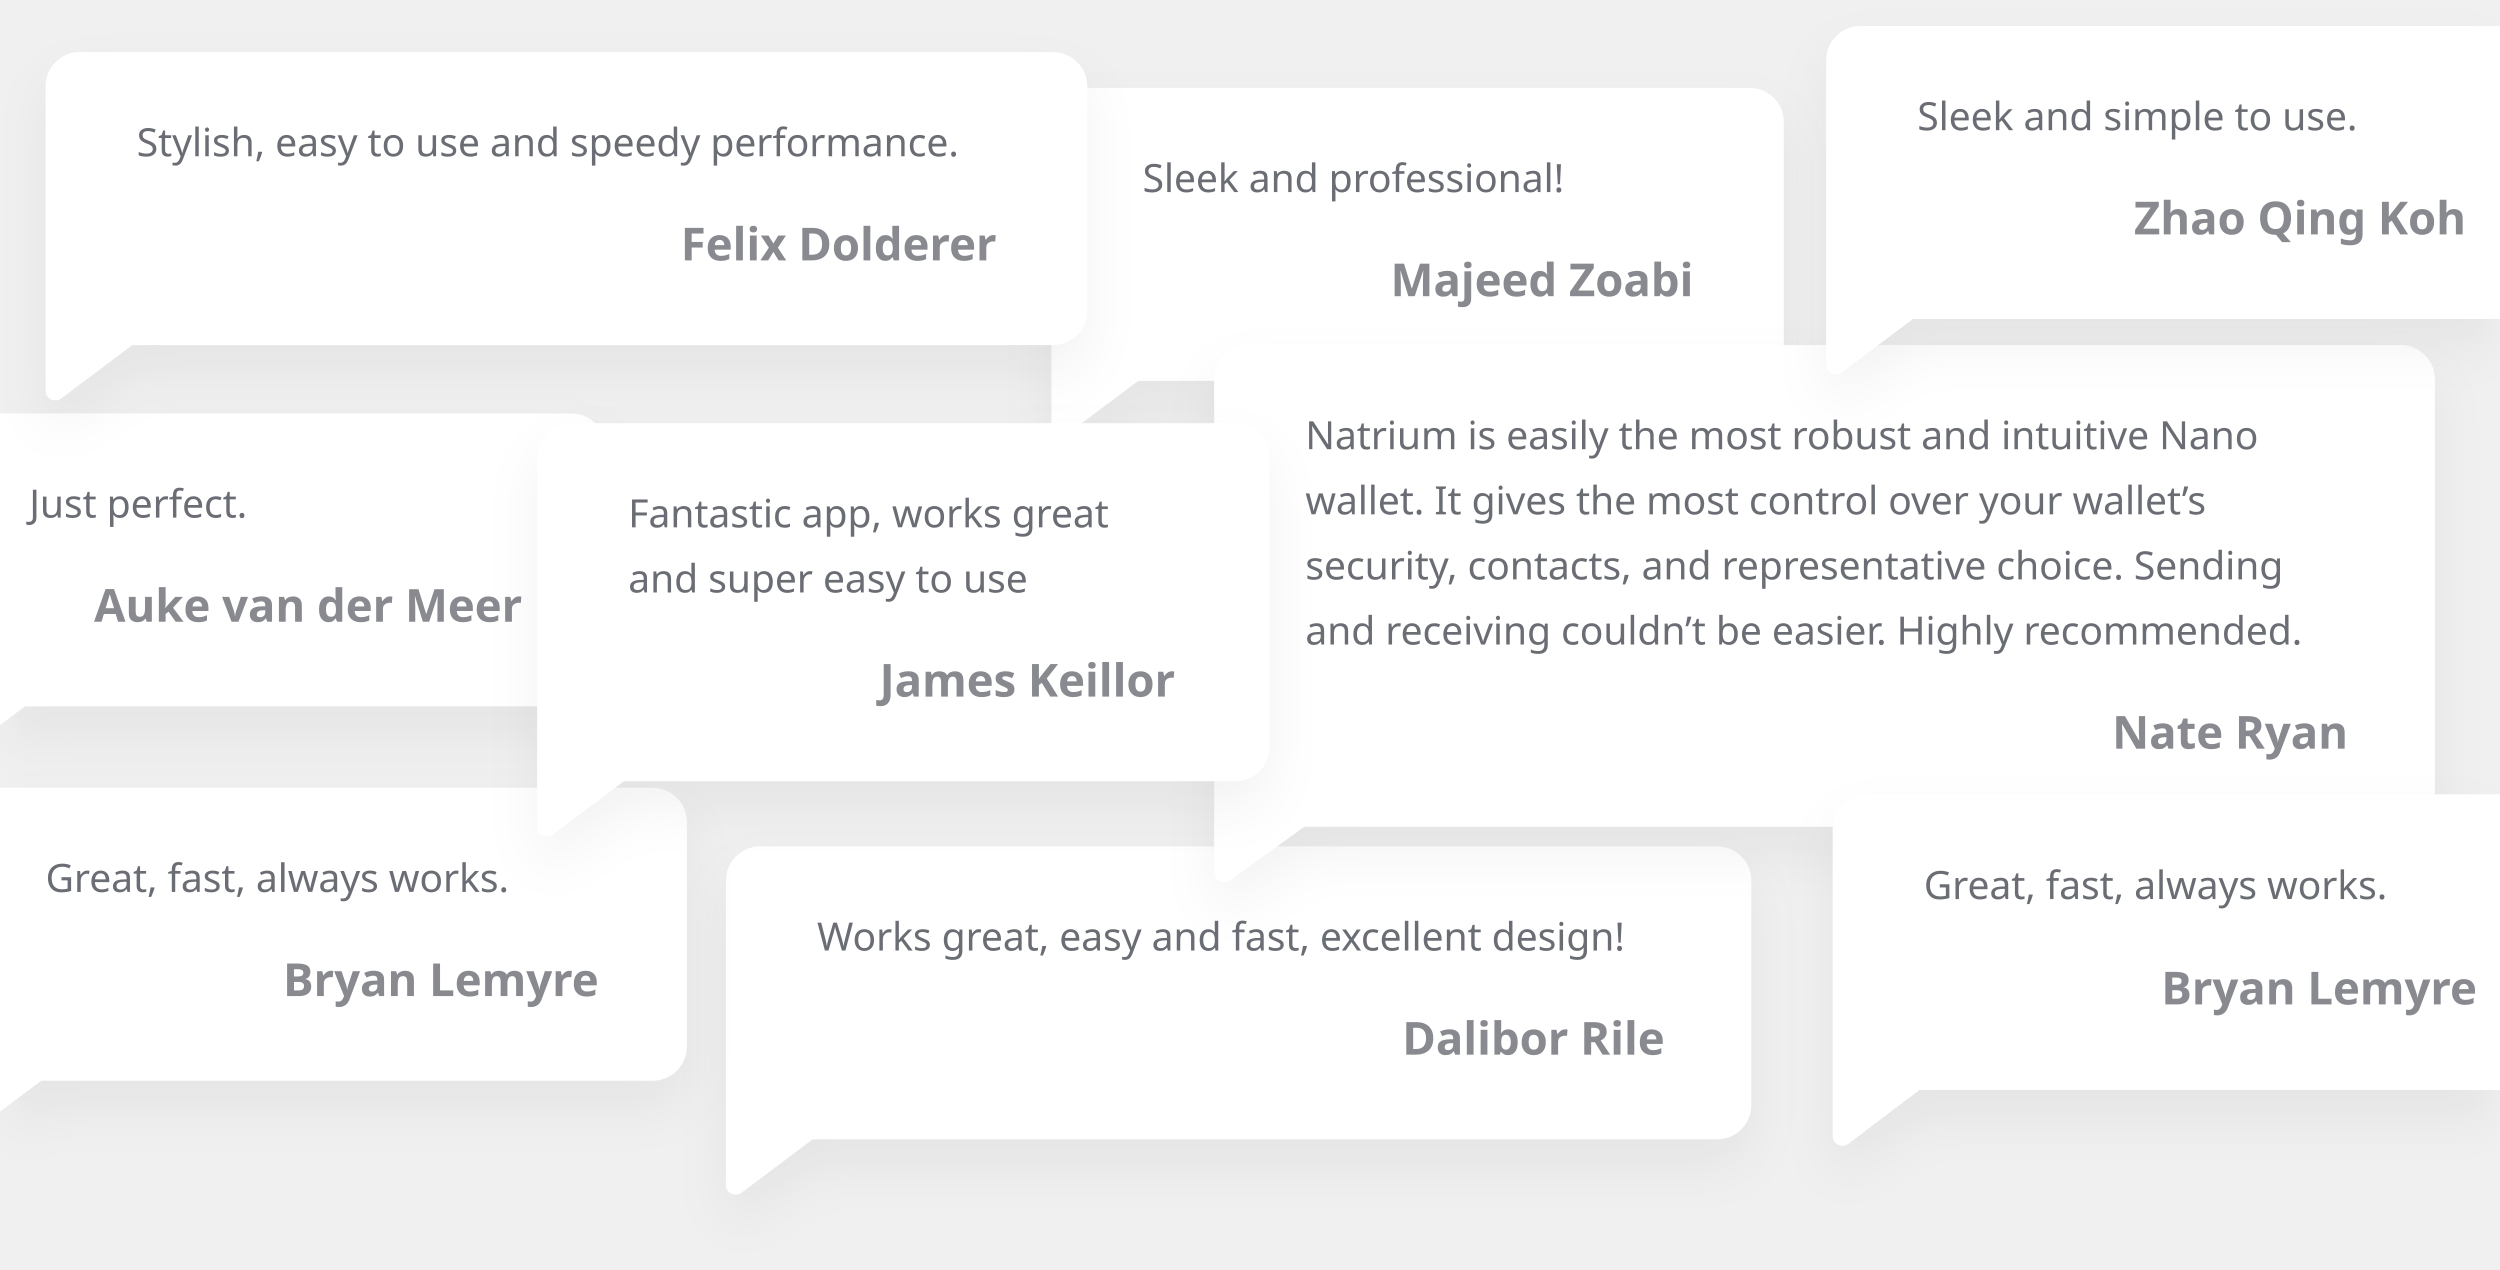
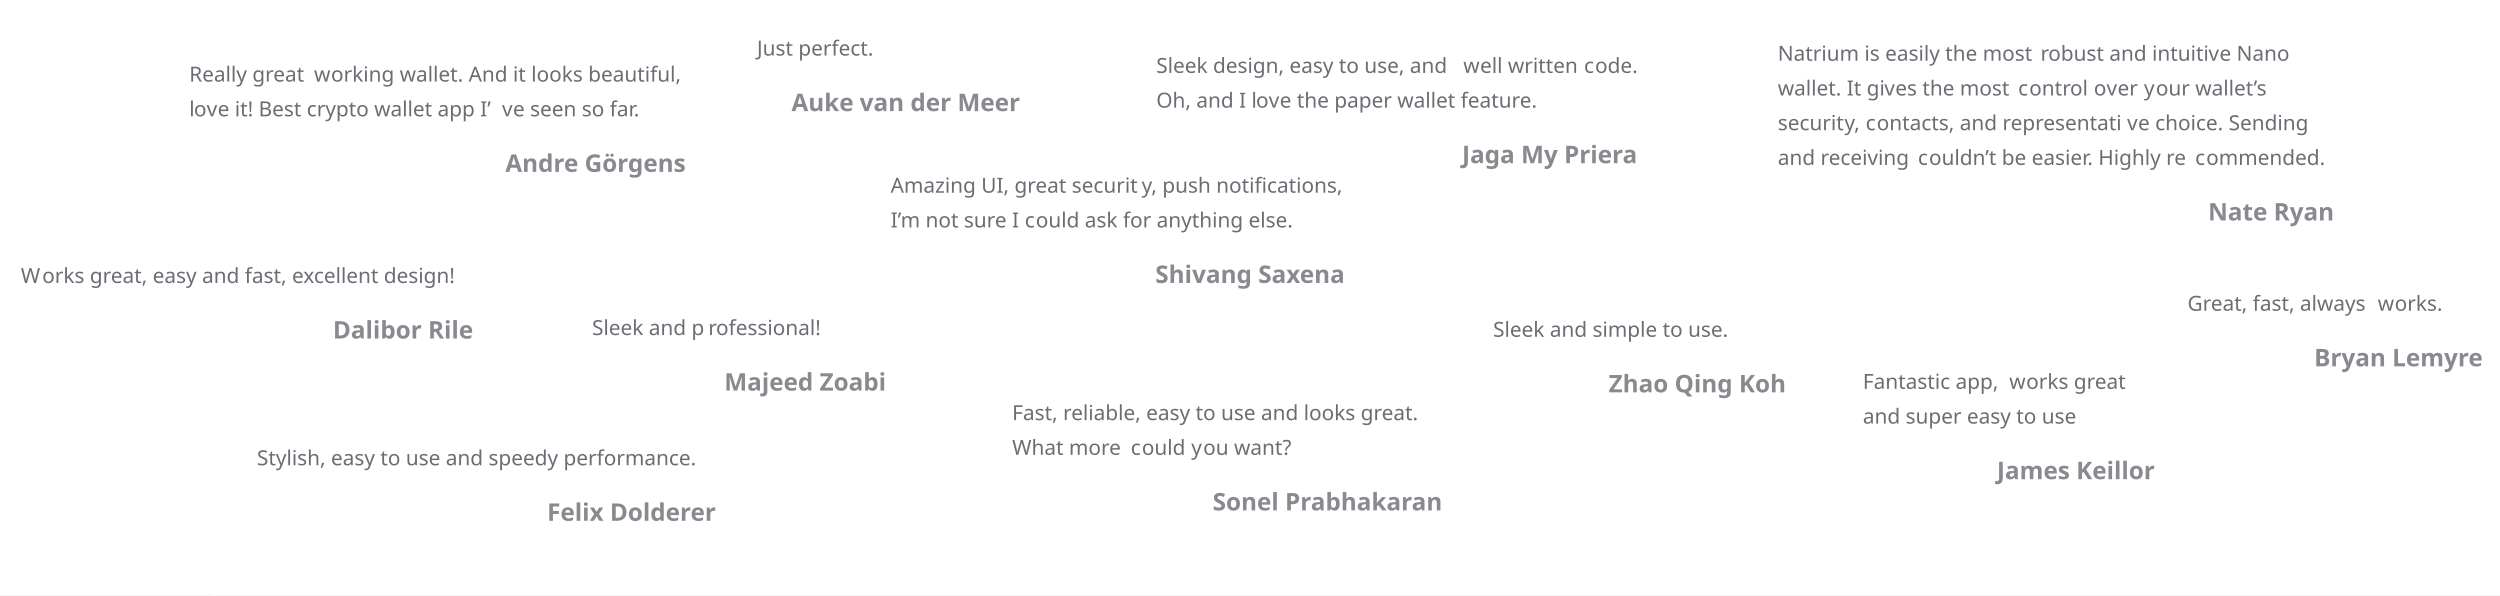
- <svg xmlns="http://www.w3.org/2000/svg" xmlns:xlink="http://www.w3.org/1999/xlink" width="768" height="390">
-   <style>.B{fill:#383c44}.C{fill:#000}.D{fill:#fff}.E{opacity:.6}.F{font-family:Metropolis-Bold, Metropolis}.G{font-size:14px}.H{font-weight:bold}.I{opacity:.75}.J{font-family:Metropolis-Regular, Metropolis}.K{font-size:12px}</style>
-   <defs>
-     <path d="M0 10.5C0 4.7 4.7 0 10.5 0h294c5.8 0 10.5 4.7 10.5 10.5v69c0 5.8-4.7 10.5-10.5 10.5H26.66L4.8 106.4a3 3 0 0 1-4.8-2.4V10.5z" id="A" />
-     <filter x="-8.9%" y="-18.7%" width="117.8%" height="152.3%" id="B">
-       <feOffset dy="8" in="SourceAlpha" />
-       <feGaussianBlur stdDeviation="8" />
-       <feColorMatrix values="0 0 0 0 0 0 0 0 0 0 0 0 0 0 0 0 0 0 0.05 0" />
-     </filter>
-     <path d="M0 10.5C0 4.7 4.7 0 10.5 0h184c5.8 0 10.5 4.7 10.5 10.5v69c0 5.8-4.7 10.5-10.5 10.5H26.66L4.8 106.4a3 3 0 0 1-4.8-2.4V10.5z" id="C" />
-     <filter x="-13.7%" y="-18.7%" width="127.3%" height="152.3%" id="D">
-       <feOffset dy="8" in="SourceAlpha" />
-       <feGaussianBlur stdDeviation="8" />
-       <feColorMatrix values="0 0 0 0 0 0 0 0 0 0 0 0 0 0 0 0 0 0 0.05 0" />
-     </filter>
-     <path d="M0 10.5C0 4.7 4.7 0 10.5 0h204c5.8 0 10.5 4.7 10.5 10.5v69c0 5.8-4.7 10.5-10.5 10.5H26.66L4.8 106.4a3 3 0 0 1-4.8-2.4V10.5z" id="E" />
-     <filter x="-12.4%" y="-18.7%" width="124.9%" height="152.3%" id="F">
-       <feOffset dy="8" in="SourceAlpha" />
-       <feGaussianBlur stdDeviation="8" />
-       <feColorMatrix values="0 0 0 0 0 0 0 0 0 0 0 0 0 0 0 0 0 0 0.05 0" />
-     </filter>
-     <path d="M0 10.5C0 4.7 4.7 0 10.5 0h354c5.8 0 10.5 4.7 10.5 10.5v127c0 5.8-4.7 10.5-10.5 10.5H27.635L4.76 164.556A3 3 0 0 1 0 162.126V10.5z" id="G" />
-     <filter x="-7.5%" y="-12.1%" width="114.9%" height="133.9%" id="H">
-       <feOffset dy="8" in="SourceAlpha" />
-       <feGaussianBlur stdDeviation="8" />
-       <feColorMatrix values="0 0 0 0 0 0 0 0 0 0 0 0 0 0 0 0 0 0 0.05 0" />
-     </filter>
-     <path d="M0 10.5C0 4.7 4.7 0 10.5 0h299c5.8 0 10.5 4.7 10.5 10.5v69c0 5.8-4.7 10.5-10.5 10.5H26.66L4.8 106.4a3 3 0 0 1-4.8-2.4V10.5z" id="I" />
-     <filter x="-8.8%" y="-18.7%" width="117.5%" height="152.3%" id="J">
-       <feOffset dy="8" in="SourceAlpha" />
-       <feGaussianBlur stdDeviation="8" />
-       <feColorMatrix values="0 0 0 0 0 0 0 0 0 0 0 0 0 0 0 0 0 0 0.05 0" />
-     </filter>
-     <path d="M0 10.5C0 4.7 4.7 0 10.5 0h204c5.8 0 10.5 4.7 10.5 10.5v89c0 5.8-4.7 10.5-10.5 10.5H26.66L4.8 126.4a3 3 0 0 1-4.8-2.4V10.5z" id="K" />
-     <filter x="-12.4%" y="-15.7%" width="124.9%" height="144.1%" id="L">
-       <feOffset dy="8" in="SourceAlpha" />
-       <feGaussianBlur stdDeviation="8" />
-       <feColorMatrix values="0 0 0 0 0 0 0 0 0 0 0 0 0 0 0 0 0 0 0.05 0" />
-     </filter>
-     <path d="M0 10.5C0 4.7 4.7 0 10.5 0h204c5.8 0 10.5 4.7 10.5 10.5v69.84c0 5.8-4.7 10.5-10.5 10.5H26.66L4.81 107.385A3 3 0 0 1 0 104.994V10.5z" id="M" />
-     <filter x="-12.4%" y="-18.5%" width="124.9%" height="151.8%" id="N">
-       <feOffset dy="8" in="SourceAlpha" />
-       <feGaussianBlur stdDeviation="8" />
-       <feColorMatrix values="0 0 0 0 0 0 0 0 0 0 0 0 0 0 0 0 0 0 0.05 0" />
-     </filter>
-   </defs>
-   <g transform="translate(-19 8)" fill="none" fill-rule="evenodd">
-     <g transform="translate(242 252)">
-       <use filter="url(#B)" xlink:href="#A" class="C" />
-       <use xlink:href="#A" class="D" />
-       <text letter-spacing="-.026" class="B E F G H">
-         <tspan x="207.747" y="64">Dalibor Rile</tspan>
-       </text>
-       <text letter-spacing="-.022" class="B I J K">
-         <tspan x="28" y="32">Works great, easy and fast, excellent design!</tspan>
-       </text>
+ <svg xmlns="http://www.w3.org/2000/svg" id="Layer_1" data-name="Layer 1" viewBox="0 0 1440 343">
+   <g id="Desktop-HD-Copy-8">
+     <rect width="1440" height="343" style="fill:#fff" />
+     <g id="Group-13-Copy-11">
+       <path id="Combined-Shape" d="M1045,202.5a10.5,10.5,0,0,1,10.5-10.5h204a10.5,10.5,0,0,1,10.5,10.5v89a10.5,10.5,0,0,1-10.5,10.5H1071.66l-21.86,16.4a3,3,0,0,1-4.8-2.4Z" style="fill:#fff;fill-rule:evenodd" />
+       <g id="James-Keillor" style="opacity:0.6;isolation:isolate">
+         <text transform="translate(1150.22 276)" style="isolation:isolate;font-size:14px;fill:#383c44;font-family:Metropolis-Bold, Metropolis;font-weight:700;letter-spacing:-0.001em">James Keillor</text>
+       </g>
+       <g style="opacity:0.75;isolation:isolate">
+         <text transform="translate(1073 224)" style="isolation:isolate;font-size:12px;fill:#383c44;font-family:Metropolis-Regular, Metropolis;letter-spacing:-0.001em">Fantastic app, <tspan x="84.33" y="0" style="letter-spacing:-0.021em">w</tspan>
+           <tspan x="94.08" y="0" style="letter-spacing:-0.001em">orks great </tspan>
+         </text>
+         <text transform="translate(1073 244)" style="isolation:isolate;font-size:12px;fill:#383c44;font-family:Metropolis-Regular, Metropolis;letter-spacing:-0.001em">and super easy to use</text>
+       </g>
    </g>
-     <g transform="translate(0 119)">
-       <use filter="url(#D)" xlink:href="#C" class="C" />
-       <use xlink:href="#C" class="D" />
-       <text letter-spacing="-.026" class="B E F G H">
-         <tspan x="47.896" y="64">Auke van der Meer</tspan>
-       </text>
-       <text letter-spacing="-.022" class="B I J K">
-         <tspan x="28" y="32">Just perfect.</tspan>
-       </text>
+     <g id="Group-13-Copy-6">
+       <path d="M832,172.5A10.5,10.5,0,0,1,842.5,162h204a10.5,10.5,0,0,1,10.5,10.5v69a10.5,10.5,0,0,1-10.5,10.5H858.66L836.8,268.4A3,3,0,0,1,832,266Z" style="fill:#fff;fill-rule:evenodd" />
+       <g id="Zhao-Qing-Koh" style="opacity:0.6;isolation:isolate">
+         <text transform="translate(926.55 226)" style="isolation:isolate;font-size:14px;fill:#383c44;font-family:Metropolis-Bold, Metropolis;font-weight:700;letter-spacing:-0.001em">Zhao Qing Koh</text>
+       </g>
+       <g id="Sleek-and-simple-to" style="opacity:0.75;isolation:isolate">
+         <text transform="translate(860 194)" style="isolation:isolate;font-size:12px;fill:#383c44;font-family:Metropolis-Regular, Metropolis;letter-spacing:-0.001em">Sleek and simple to use.</text>
+       </g>
    </g>
-     <g transform="translate(342 19)">
-       <use filter="url(#F)" xlink:href="#E" class="C" />
-       <use xlink:href="#E" class="D" />
-       <text letter-spacing="-.026" class="B E F G H">
-         <tspan x="104.167" y="64">Majeed Zoabi</tspan>
-       </text>
-       <text letter-spacing="-.022" class="B I J K">
-         <tspan x="28" y="32">Sleek and professional!</tspan>
-       </text>
+     <g id="Group-13-Copy-9">
+       <path d="M313,171.5A10.5,10.5,0,0,1,323.5,161h204A10.5,10.5,0,0,1,538,171.5v69A10.5,10.5,0,0,1,527.5,251H339.66L317.8,267.4A3,3,0,0,1,313,265Z" style="fill:#fff;fill-rule:evenodd" />
+       <g id="Majeed-Zoabi" style="opacity:0.6;isolation:isolate">
+         <text transform="translate(417.17 225)" style="isolation:isolate;font-size:14px;fill:#383c44;font-family:Metropolis-Bold, Metropolis;font-weight:700;letter-spacing:-0.001em">Majeed Zoabi</text>
+       </g>
+       <g id="Sleek-and-profession" style="opacity:0.75;isolation:isolate">
+         <text transform="translate(341 193)" style="isolation:isolate;font-size:12px;fill:#383c44;font-family:Metropolis-Regular, Metropolis;letter-spacing:-0.001em">Sleek and p<tspan x="66.99" y="0" style="letter-spacing:-0.018em">r</tspan>
+           <tspan x="71.41" y="0" style="letter-spacing:-0.001em">ofessional!</tspan>
+         </text>
+       </g>
    </g>
-     <g transform="translate(392 98)">
-       <use filter="url(#H)" xlink:href="#G" class="C" />
-       <use xlink:href="#G" class="D" />
-       <text letter-spacing="-.022" class="B I J K">
-         <tspan x="28" y="32">Natrium is easily the most robust and intuitive Nano </tspan>
-         <tspan x="28" y="52">wallet. It gives the most control over your wallet’s </tspan>
-         <tspan x="28" y="72">security, contacts, and representative choice. Sending </tspan>
-         <tspan x="28" y="92">and receiving couldn’t be easier. Highly recommended.</tspan>
-       </text>
-       <text letter-spacing="-.026" class="B E F G H">
-         <tspan x="275.846" y="124">Nate Ryan</tspan>
-       </text>
+     <g id="Group-13-Copy-10">
+       <path d="M408,10.5A10.5,10.5,0,0,1,418.5,0h184A10.5,10.5,0,0,1,613,10.5v69A10.5,10.5,0,0,1,602.5,90H434.66L412.8,106.4A3,3,0,0,1,408,104Z" style="fill:#fff;fill-rule:evenodd" />
+       <g id="Auke-van-der-Meer" style="opacity:0.6;isolation:isolate">
+         <text transform="translate(455.9 64)" style="isolation:isolate;font-size:14px;fill:#383c44;font-family:Metropolis-Bold, Metropolis;font-weight:700;letter-spacing:-0.001em">Auke <tspan x="39.24" y="0" style="letter-spacing:-0.035em">v</tspan>
+           <tspan x="47.24" y="0">an der Meer</tspan>
+         </text>
+       </g>
+       <g id="Just-perfect." style="opacity:0.75;isolation:isolate">
+         <text transform="translate(436 32)" style="isolation:isolate;font-size:12px;fill:#383c44;font-family:Metropolis-Regular, Metropolis;letter-spacing:-0.001em">Just perfect.</text>
+       </g>
    </g>
-     <g transform="translate(580)">
-       <use filter="url(#F)" xlink:href="#I" class="C" href="#E" />
-       <use xlink:href="#I" class="D" href="#E" />
-       <text letter-spacing="-.026" class="B E F G H">
-         <tspan x="94.547" y="64">Zhao Qing Koh</tspan>
-       </text>
-       <text letter-spacing="-.022" class="B I J K">
-         <tspan x="28" y="32">Sleek and simple to use.</tspan>
-       </text>
+     <g id="Group-13-Copy-4">
+       <path d="M638,20.5A10.5,10.5,0,0,1,648.5,10h313A10.5,10.5,0,0,1,972,20.5v87A10.5,10.5,0,0,1,961.5,118H664.66L642.8,134.4A3,3,0,0,1,638,132Z" style="fill:#fff;fill-rule:evenodd" />
+       <g id="Jaga-My-Priera" style="opacity:0.6;isolation:isolate">
+         <text transform="translate(842.13 94)" style="isolation:isolate;font-size:14px;fill:#383c44;font-family:Metropolis-Bold, Metropolis;font-weight:700;letter-spacing:-0.001em">Jaga My Priera</text>
+       </g>
+       <g style="opacity:0.75;isolation:isolate">
+         <text transform="translate(666 42)" style="isolation:isolate;font-size:12px;fill:#383c44;font-family:Metropolis-Regular, Metropolis;letter-spacing:-0.001em">Sleek design, easy to use, and <tspan x="176.83" y="0" style="letter-spacing:-0.026em">w</tspan>
+           <tspan x="186.51" y="0" style="letter-spacing:-0.001em">ell written </tspan>
+           <tspan x="246.37" y="0" style="letter-spacing:-0.012em">c</tspan>
+           <tspan x="252.73" y="0" style="letter-spacing:-0.001em">ode. </tspan>
+         </text>
+         <text transform="translate(666 62)" style="isolation:isolate;font-size:12px;fill:#383c44;font-family:Metropolis-Regular, Metropolis;letter-spacing:-0.001em">Oh, and I l<tspan x="57.46" y="0" style="letter-spacing:-0.021em">o</tspan>
+           <tspan x="64.77" y="0" style="letter-spacing:-0.036em">v</tspan>
+           <tspan x="71.1" y="0" style="letter-spacing:-0.001em">e the paper wallet feature.</tspan>
+         </text>
+       </g>
    </g>
-     <g transform="translate(5 234)">
-       <use filter="url(#F)" xlink:href="#K" class="C" href="#E" />
-       <use xlink:href="#K" class="D" href="#E" />
-       <text letter-spacing="-.026" class="B E F G H">
-         <tspan x="100.933" y="64">Bryan Lemyre</tspan>
-       </text>
-       <text letter-spacing="-.022" class="B I J K">
-         <tspan x="28" y="32">Great, fast, always works.</tspan>
-       </text>
+     <g id="Group-13-Copy-8">
+       <path d="M1232,157.5a10.5,10.5,0,0,1,10.5-10.5h204a10.5,10.5,0,0,1,10.5,10.5v69a10.5,10.5,0,0,1-10.5,10.5H1258.66l-21.86,16.4a3,3,0,0,1-4.8-2.4Z" style="fill:#fff;fill-rule:evenodd" />
+       <g id="Bryan-Lemyre" style="opacity:0.6;isolation:isolate">
+         <text transform="translate(1332.93 211)" style="isolation:isolate;font-size:14px;fill:#383c44;font-family:Metropolis-Bold, Metropolis;font-weight:700;letter-spacing:-0.001em">Bryan Lemyre</text>
+       </g>
+       <g style="opacity:0.75;isolation:isolate">
+         <text transform="translate(1260 179)" style="isolation:isolate;font-size:12px;fill:#383c44;font-family:Metropolis-Regular, Metropolis;letter-spacing:-0.001em">Great, fast, always <tspan x="109.58" y="0" style="letter-spacing:-0.021em">w</tspan>
+           <tspan x="119.33" y="0" style="letter-spacing:-0.001em">orks.</tspan>
+         </text>
+       </g>
    </g>
-     <g transform="translate(33 8)">
-       <use filter="url(#J)" xlink:href="#I" class="C" />
-       <use xlink:href="#I" class="D" />
-       <text letter-spacing="-.026" class="B E F G H">
-         <tspan x="195.131" y="64">Felix Dolderer</tspan>
-       </text>
-       <text letter-spacing="-.022" class="B I J K">
-         <tspan x="28" y="32">Stylish, easy to use and speedy performance.</tspan>
-       </text>
+     <g id="Group-13">
+       <path d="M996,13.5A10.5,10.5,0,0,1,1006.5,3h354A10.5,10.5,0,0,1,1371,13.5v127a10.5,10.5,0,0,1-10.5,10.5H1023.64l-22.88,16.56a3,3,0,0,1-4.76-2.43Z" style="fill:#fff;fill-rule:evenodd" />
+       <g id="Natrium-is-easily-th" style="opacity:0.75;isolation:isolate">
+         <text transform="translate(1024 35)" style="isolation:isolate;font-size:12px;fill:#383c44;font-family:Metropolis-Regular, Metropolis;letter-spacing:-0.001em">Natrium is easily the most <tspan x="151.35" y="0" style="letter-spacing:-0.018em">r</tspan>
+           <tspan x="155.77" y="0">obust and intuiti</tspan>
+           <tspan x="248.07" y="0" style="letter-spacing:-0.036em">v</tspan>
+           <tspan x="254.4" y="0">e Nano </tspan>
+         </text>
+         <text transform="translate(1024 55)" style="isolation:isolate;font-size:12px;fill:#383c44;font-family:Metropolis-Regular, Metropolis;letter-spacing:-0.001em">wallet. It gi<tspan x="61.34" y="0" style="letter-spacing:-0.036em">v</tspan>
+           <tspan x="67.67" y="0" style="letter-spacing:-0.001em">es the most </tspan>
+           <tspan x="138.44" y="0" style="letter-spacing:-0.012em">c</tspan>
+           <tspan x="144.8" y="0">ont</tspan>
+           <tspan x="163.88" y="0" style="letter-spacing:-0.018em">r</tspan>
+           <tspan x="168.3" y="0" style="letter-spacing:-0.001em">ol </tspan>
+           <tspan x="182.04" y="0" style="letter-spacing:-0.021em">o</tspan>
+           <tspan x="189.36" y="0" style="letter-spacing:-0.036em">v</tspan>
+           <tspan x="195.68" y="0" style="letter-spacing:-0.001em">er </tspan>
+           <tspan x="210.9" y="0" style="letter-spacing:-0.021em">y</tspan>
+           <tspan x="217.76" y="0" style="letter-spacing:-0.001em">our wallet’s </tspan>
+         </text>
+         <text transform="translate(1024 75)" style="isolation:isolate;font-size:12px;fill:#383c44;font-family:Metropolis-Regular, Metropolis;letter-spacing:-0.001em">securit<tspan x="38.39" y="0" style="letter-spacing:-0.126em">y</tspan>
+           <tspan x="43.99" y="0" style="letter-spacing:-0.001em">, </tspan>
+           <tspan x="50.61" y="0" style="letter-spacing:-0.012em">c</tspan>
+           <tspan x="56.98" y="0" style="letter-spacing:-0.001em">ontacts, and representati</tspan>
+           <tspan x="201.18" y="0" style="letter-spacing:-0.036em">v</tspan>
+           <tspan x="207.5" y="0">e choice. Sending </tspan>
+         </text>
+         <text transform="translate(1024 95)" style="isolation:isolate;font-size:12px;fill:#383c44;font-family:Metropolis-Regular, Metropolis;letter-spacing:-0.001em">and receiving <tspan x="80.73" y="0" style="letter-spacing:-0.012em">c</tspan>
+           <tspan x="87.09" y="0" style="letter-spacing:-0.001em">ouldn’t be easier. Highly re</tspan>
+           <tspan x="240.39" y="0" style="letter-spacing:-0.012em">c</tspan>
+           <tspan x="246.75" y="0" style="letter-spacing:-0.001em">ommended.</tspan>
+         </text>
+       </g>
+       <g id="Nate-Ryan" style="opacity:0.6;isolation:isolate">
+         <text transform="translate(1271.85 127)" style="isolation:isolate;font-size:14px;fill:#383c44;font-family:Metropolis-Bold, Metropolis;font-weight:700;letter-spacing:-0.001em">Nate Ryan</text>
+       </g>
    </g>
-     <g transform="translate(184 122)">
-       <use filter="url(#L)" xlink:href="#K" class="C" />
-       <use xlink:href="#K" class="D" />
-       <text letter-spacing="-.026" class="B E F G H">
-         <tspan x="105.215" y="84">James Keillor</tspan>
-       </text>
-       <text letter-spacing="-.022" class="B I J K">
-         <tspan x="28" y="32">Fantastic app, works great </tspan>
-         <tspan x="28" y="52">and super easy to use</tspan>
-       </text>
+     <g id="Group-13-Copy-2">
+       <path d="M555,220.5A10.5,10.5,0,0,1,565.5,210h276A10.5,10.5,0,0,1,852,220.5v87A10.5,10.5,0,0,1,841.5,318H582.64l-22.88,16.56a3,3,0,0,1-4.76-2.43Z" style="fill:#fff;fill-rule:evenodd" />
+       <g id="Sonel-Prabhakaran" style="opacity:0.6;isolation:isolate">
+         <text transform="translate(698.48 294)" style="isolation:isolate;font-size:14px;fill:#383c44;font-family:Metropolis-Bold, Metropolis;font-weight:700;letter-spacing:-0.001em">Sonel Prabhakaran</text>
+       </g>
+       <g style="opacity:0.75;isolation:isolate">
+         <text transform="translate(583 242)" style="isolation:isolate;font-size:12px;fill:#383c44;font-family:Metropolis-Regular, Metropolis;letter-spacing:-0.001em">Fast, reliable, easy to use and looks great. </text>
+         <text transform="translate(583 262)" style="isolation:isolate;font-size:12px;fill:#383c44;font-family:Metropolis-Regular, Metropolis;letter-spacing:-0.001em">What more <tspan x="68.31" y="0" style="letter-spacing:-0.012em">c</tspan>
+           <tspan x="74.68" y="0">ould </tspan>
+           <tspan x="103.15" y="0" style="letter-spacing:-0.021em">y</tspan>
+           <tspan x="110.01" y="0">ou want?</tspan>
+         </text>
+       </g>
    </g>
-     <g transform="translate(582 236)">
-       <use filter="url(#N)" xlink:href="#M" class="C" />
-       <use xlink:href="#M" class="D" />
-       <text letter-spacing="-.026" class="B E F G H">
-         <tspan x="100.933" y="64.561">Bryan Lemyre</tspan>
-       </text>
-       <text letter-spacing="-.022" class="B I J K">
-         <tspan x="28" y="32.187">Great, fast, always works.</tspan>
-       </text>
+     <g id="Group-13-Copy">
+       <path d="M485,89.5A10.5,10.5,0,0,1,495.5,79h296A10.5,10.5,0,0,1,802,89.5v83A10.5,10.5,0,0,1,791.5,183H512.64l-22.88,16.56a3,3,0,0,1-4.76-2.43Z" style="fill:#fff;fill-rule:evenodd" />
+       <g id="Shivang-Saxena" style="opacity:0.6;isolation:isolate">
+         <text transform="translate(665.41 163)" style="isolation:isolate;font-size:14px;fill:#383c44;font-family:Metropolis-Bold, Metropolis;font-weight:700;letter-spacing:-0.001em">Shi<tspan x="21.22" y="0" style="letter-spacing:-0.035em">v</tspan>
+           <tspan x="29.22" y="0" style="letter-spacing:-0.001em">ang Saxena</tspan>
+         </text>
+       </g>
+       <g style="opacity:0.75;isolation:isolate">
+         <text transform="translate(513 111)" style="isolation:isolate;font-size:12px;fill:#383c44;font-family:Metropolis-Regular, Metropolis;letter-spacing:-0.001em">Amazing UI, great securit<tspan x="144.56" y="0" style="letter-spacing:-0.126em">y</tspan>
+           <tspan x="150.17" y="0" style="letter-spacing:-0.001em">, push notifications, </tspan>
+         </text>
+         <text transform="translate(513 131)" style="isolation:isolate;font-size:12px;fill:#383c44;font-family:Metropolis-Regular, Metropolis;letter-spacing:-0.001em">I’m not sure I <tspan x="77.25" y="0" style="letter-spacing:-0.012em">c</tspan>
+           <tspan x="83.61" y="0" style="letter-spacing:-0.001em">ould ask for anything else.</tspan>
+         </text>
+       </g>
+     </g>
+     <g id="Group-13-Copy-12">
+       <path d="M-16,141.5A10.5,10.5,0,0,1-5.5,131h294A10.5,10.5,0,0,1,299,141.5v69A10.5,10.5,0,0,1,288.5,221H10.66L-11.2,237.4a3,3,0,0,1-4.2-.6A3,3,0,0,1-16,235Z" style="fill:#fff;fill-rule:evenodd" />
+       <g id="Dalibor-Rile" style="opacity:0.6;isolation:isolate">
+         <text transform="translate(191.75 195)" style="isolation:isolate;font-size:14px;fill:#383c44;font-family:Metropolis-Bold, Metropolis;font-weight:700;letter-spacing:-0.001em">Dalibor Rile</text>
+       </g>
+       <g style="opacity:0.75;isolation:isolate">
+         <text transform="translate(12 163)" style="isolation:isolate;font-size:12px;fill:#383c44;font-family:Metropolis-Regular, Metropolis;letter-spacing:-0.056em">W<tspan x="12.3" y="0" style="letter-spacing:-0.001em">orks great, easy and fast, excellent design!</tspan>
+         </text>
+       </g>
+     </g>
+     <g id="Group-13-Copy-7">
+       <path d="M81,25.5A10.5,10.5,0,0,1,91.5,15h321A10.5,10.5,0,0,1,423,25.5v89A10.5,10.5,0,0,1,412.5,125H107.66L85.8,141.4A3,3,0,0,1,81,139Z" style="fill:#fff;fill-rule:evenodd" />
+       <g id="Andre-Görgens" style="opacity:0.6;isolation:isolate">
+         <text transform="translate(291.09 99)" style="isolation:isolate;font-size:14px;fill:#383c44;font-family:Metropolis-Bold, Metropolis;font-weight:700;letter-spacing:-0.001em">Andre Görgens</text>
+       </g>
+       <g id="Really-great-working" style="opacity:0.75;isolation:isolate">
+         <text transform="translate(109 47)" style="isolation:isolate;font-size:12px;fill:#383c44;font-family:Metropolis-Regular, Metropolis;letter-spacing:-0.001em">Really great <tspan x="71.9" y="0" style="letter-spacing:-0.021em">w</tspan>
+           <tspan x="81.65" y="0">orking wallet. And it looks beautiful, </tspan>
+         </text>
+         <text transform="translate(109 67)" style="isolation:isolate;font-size:12px;fill:#383c44;font-family:Metropolis-Regular, Metropolis;letter-spacing:-0.001em">l<tspan x="2.71" y="0" style="letter-spacing:-0.021em">o</tspan>
+           <tspan x="10.03" y="0" style="letter-spacing:-0.036em">v</tspan>
+           <tspan x="16.36" y="0">e it! Best crypto wallet app I’</tspan>
+           <tspan x="180.14" y="0" style="letter-spacing:-0.036em">v</tspan>
+           <tspan x="186.46" y="0">e seen so far.</tspan>
+         </text>
+       </g>
+     </g>
+     <g id="Group-13-Copy-13">
+       <path d="M120,246.5A10.5,10.5,0,0,1,130.5,236h299A10.5,10.5,0,0,1,440,246.5v69A10.5,10.5,0,0,1,429.5,326H146.66L124.8,342.4A3,3,0,0,1,120,340Z" style="fill:#fff;fill-rule:evenodd" />
+       <g id="Felix-Dolderer" style="opacity:0.6;isolation:isolate">
+         <text transform="translate(315.13 300)" style="isolation:isolate;font-size:14px;fill:#383c44;font-family:Metropolis-Bold, Metropolis;font-weight:700;letter-spacing:-0.001em">Felix Dolderer</text>
+       </g>
+       <g style="opacity:0.75;isolation:isolate">
+         <text transform="translate(148 268)" style="isolation:isolate;font-size:12px;fill:#383c44;font-family:Metropolis-Regular, Metropolis;letter-spacing:-0.001em">Stylish, easy to use and speedy performance.</text>
+       </g>
    </g>
  </g>
</svg>
